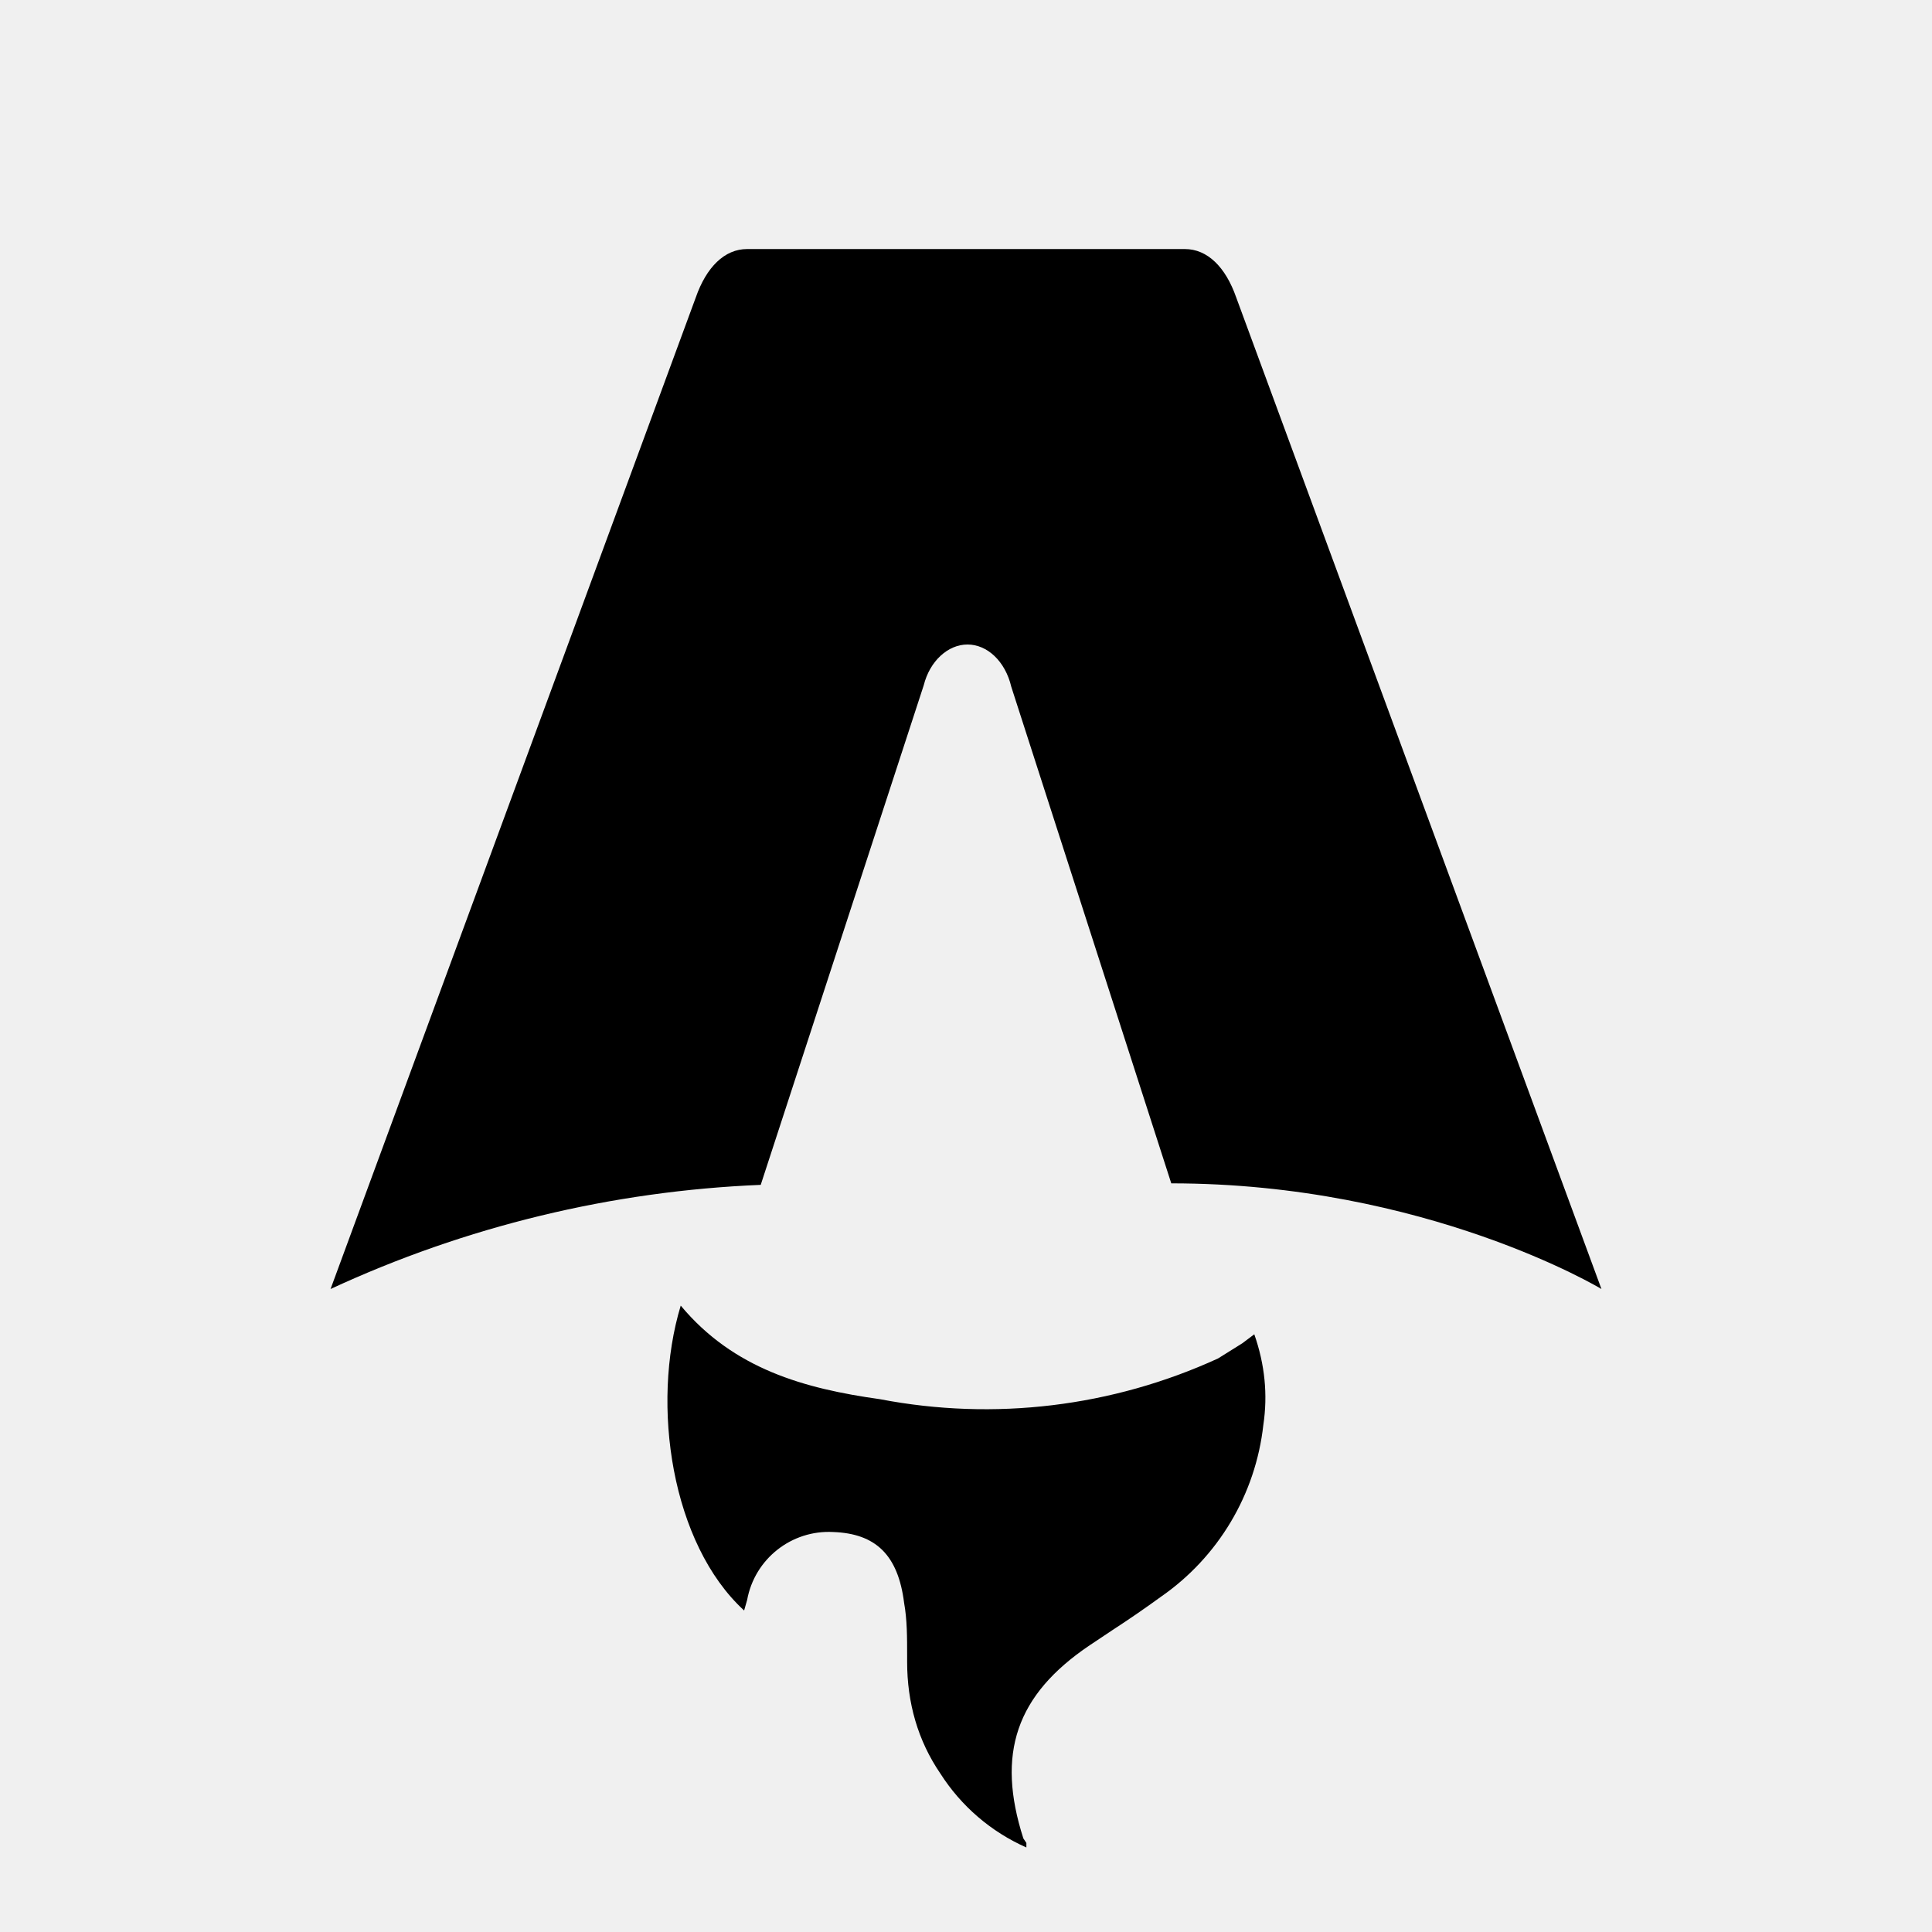
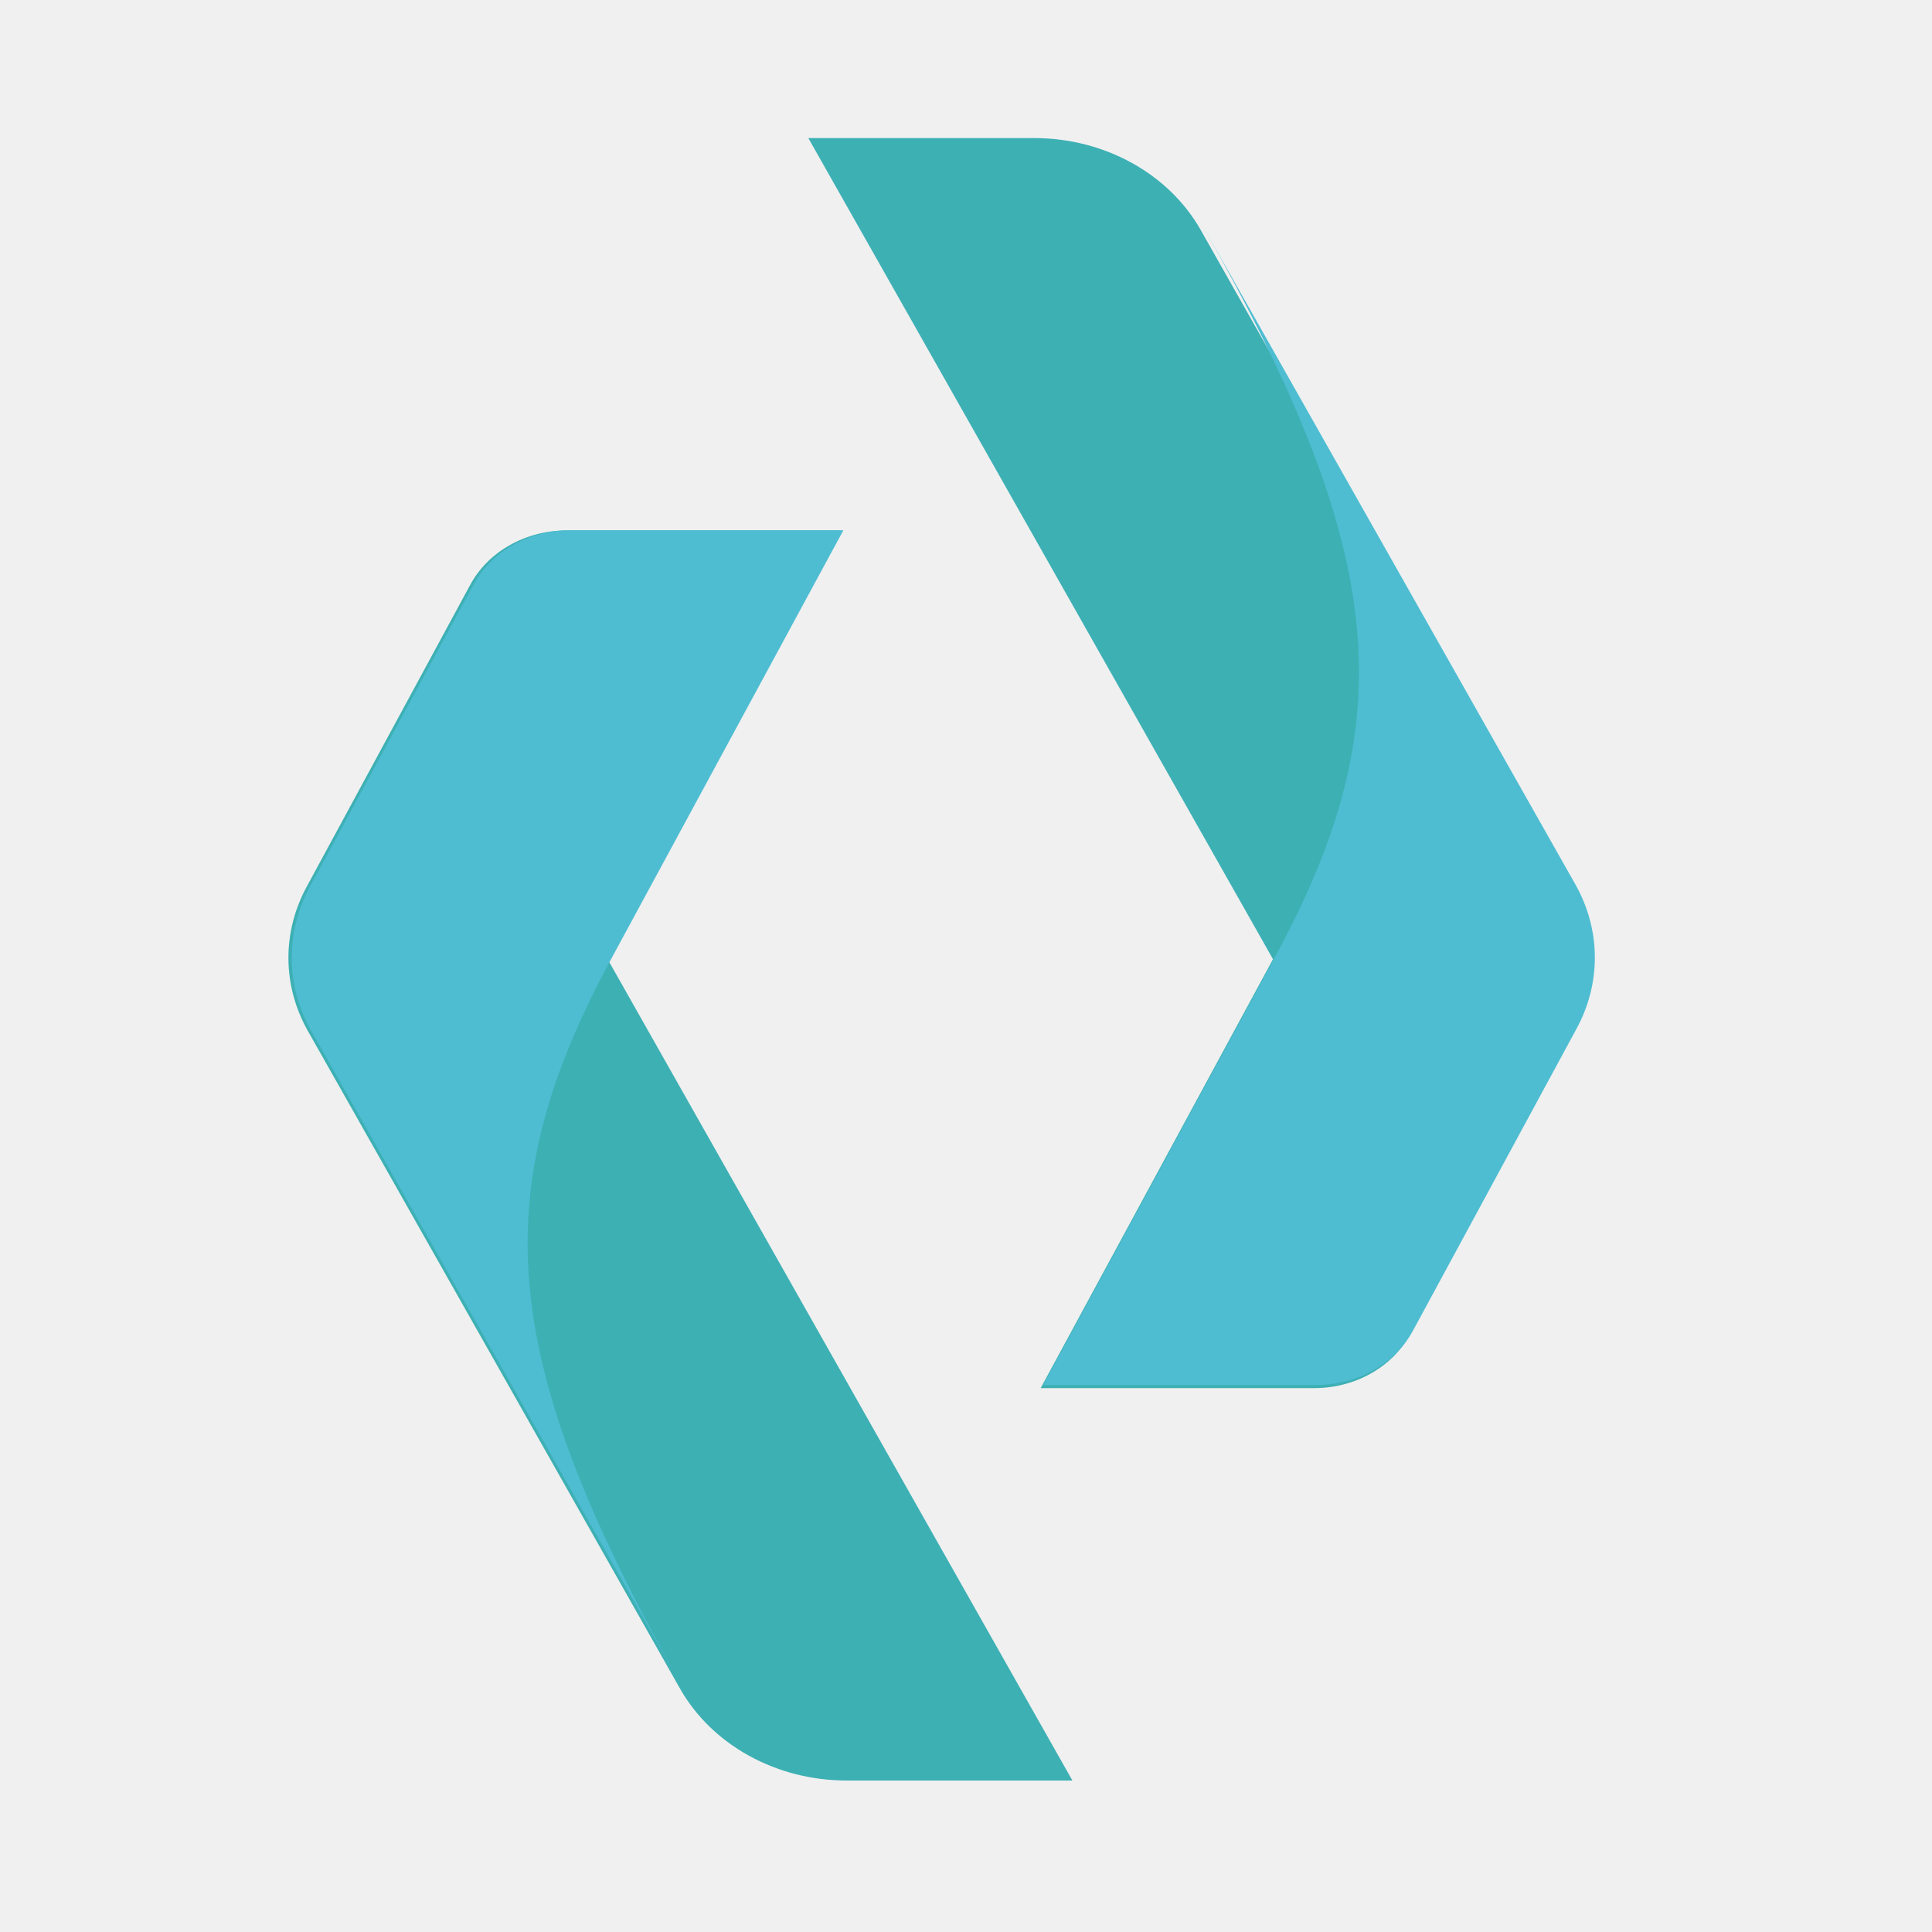
- <svg xmlns="http://www.w3.org/2000/svg" fill="none" viewBox="0 0 128 128">
-   <path d="M50.4 78.5a75.1 75.1 0 0 0-28.5 6.9l24.2-65.7c.7-2 1.9-3.2 3.4-3.2h29c1.5 0 2.7 1.2 3.4 3.2l24.2 65.7s-11.6-7-28.5-7L67 45.5c-.4-1.7-1.6-2.8-2.9-2.8-1.3 0-2.5 1.1-2.9 2.7L50.4 78.5Zm-1.1 28.2Zm-4.2-20.2c-2 6.6-.6 15.8 4.2 20.2a17.5 17.5 0 0 1 .2-.7 5.5 5.5 0 0 1 5.7-4.5c2.8.1 4.3 1.5 4.7 4.7.2 1.1.2 2.3.2 3.5v.4c0 2.7.7 5.2 2.2 7.4a13 13 0 0 0 5.7 4.9v-.3l-.2-.3c-1.8-5.6-.5-9.5 4.4-12.8l1.5-1a73 73 0 0 0 3.2-2.2 16 16 0 0 0 6.8-11.4c.3-2 .1-4-.6-6l-.8.6-1.6 1a37 37 0 0 1-22.4 2.7c-5-.7-9.7-2-13.2-6.2Z" />
-   <style>
-         path { fill: #000; }
-         @media (prefers-color-scheme: dark) {
-             path { fill: #FFF; }
-         }
-     </style>
+ <svg xmlns="http://www.w3.org/2000/svg" width="210mm" height="210mm" id="svg2" version="1.1" viewBox="0 0 744.094 744.094">
+   <defs id="defs4">
+     <clipPath id="clipPath4153" clipPathUnits="userSpaceOnUse">
+       <path id="path4155" d="M 0,500 500,500 500,0 0,0 0,500 Z" />
+     </clipPath>
+     <clipPath id="clipPath4161" clipPathUnits="userSpaceOnUse">
+       <path id="path4163" d="m 7.063,492.937 485.874,0 0,-485.874 -485.874,0 0,485.874 z" />
+     </clipPath>
+     <clipPath id="clipPath4165" clipPathUnits="userSpaceOnUse">
+       <path id="path4167" d="m 250,492.937 0,0 C 115.829,492.937 7.064,384.17 7.064,250 l 0,0 C 7.064,115.83 115.829,7.063 250,7.063 384.17,7.063 492.937,115.83 492.937,250 l 0,0 C 492.937,384.17 384.17,492.937 250,492.937" />
+     </clipPath>
+     <radialGradient id="radialGradient4173" spreadMethod="pad" gradientTransform="matrix(242.1214,0,0,-242.1214,250,250)" gradientUnits="userSpaceOnUse" r="1" cy="0" cx="0" fy="0" fx="0">
+       <stop id="stop4175" offset="0" style="stop-opacity:1;stop-color:#ffffff" />
+       <stop id="stop4177" offset="0.999" style="stop-opacity:0;stop-color:#ffffff" />
+       <stop id="stop4179" offset="1" style="stop-opacity:0;stop-color:#ffffff" />
+     </radialGradient>
+     <mask id="mask4181" height="1" width="1" y="0" x="0" maskUnits="userSpaceOnUse">
+       <g id="g4183">
+         <g id="g4185">
+           <g id="g4187">
+             <g id="g4189">
+               <path id="path4191" style="fill:url(#radialGradient4173);stroke:none" d="m -32768,32767 65535,0 0,-65535 -65535,0 0,65535 z" />
+             </g>
+           </g>
+         </g>
+       </g>
+     </mask>
+     <radialGradient id="radialGradient4193" spreadMethod="pad" gradientTransform="matrix(242.1214,0,0,-242.1214,250,250)" gradientUnits="userSpaceOnUse" r="1" cy="0" cx="0" fy="0" fx="0">
+       <stop id="stop4195" offset="0" style="stop-opacity:1;stop-color:#c200ce" />
+       <stop id="stop4197" offset="0.999" style="stop-opacity:1;stop-color:#20242b" />
+       <stop id="stop4199" offset="1" style="stop-opacity:1;stop-color:#20242b" />
+     </radialGradient>
+     <linearGradient id="linearGradient4231" spreadMethod="pad" gradientTransform="matrix(106.0291,0,0,-106.0291,227.745,328.5843)" gradientUnits="userSpaceOnUse" y2="0" x2="1" y1="0" x1="0">
+       <stop id="stop4233" offset="0" style="stop-opacity:1;stop-color:#8a0bff" />
+       <stop id="stop4235" offset="1" style="stop-opacity:1;stop-color:#2a0056" />
+       <stop id="stop4237" offset="1" style="stop-opacity:1;stop-color:#2a0056" />
+     </linearGradient>
+     <clipPath id="clipPath4245" clipPathUnits="userSpaceOnUse">
+       <path id="path4247" d="m 227.745,422.105 62.844,-122.863 -31.422,-64.178 36.996,0 c 5.532,0 10.581,3.149 13.013,8.117 l 0,0 22.143,45.226 c 3.339,6.82 3.269,14.816 -0.189,21.575 l 0,0 -50.3,98.34 c -4.327,8.46 -13.03,13.783 -22.532,13.783 l 0,0 -30.553,0 z" />
+     </clipPath>
+     <linearGradient id="linearGradient4257" spreadMethod="pad" gradientTransform="matrix(90.96933,-54.46774,-54.46774,-90.96933,211.6676,358.8591)" gradientUnits="userSpaceOnUse" y2="0" x2="1" y1="0" x1="0">
+       <stop id="stop4259" offset="0" style="stop-opacity:0;stop-color:#ffffff" />
+       <stop id="stop4261" offset="1" style="stop-opacity:1;stop-color:#ffffff" />
+       <stop id="stop4263" offset="1" style="stop-opacity:1;stop-color:#ffffff" />
+     </linearGradient>
+     <mask id="mask4265" height="1" width="1" y="0" x="0" maskUnits="userSpaceOnUse">
+       <g id="g4267">
+         <g id="g4269">
+           <g id="g4271">
+             <g id="g4273">
+               <path id="path4275" style="fill:url(#linearGradient4257);stroke:none" d="m -32768,32767 65535,0 0,-65535 -65535,0 0,65535 z" />
+             </g>
+           </g>
+         </g>
+       </g>
+     </mask>
+     <linearGradient id="linearGradient4281" spreadMethod="pad" gradientTransform="matrix(90.96933,-54.46774,-54.46774,-90.96933,211.6676,358.8591)" gradientUnits="userSpaceOnUse" y2="0" x2="1" y1="0" x1="0">
+       <stop id="stop4283" offset="0" style="stop-opacity:1;stop-color:#8a0bff" />
+       <stop id="stop4285" offset="1" style="stop-opacity:1;stop-color:#2a0056" />
+       <stop id="stop4287" offset="1" style="stop-opacity:1;stop-color:#2a0056" />
+     </linearGradient>
+     <linearGradient id="linearGradient4303" spreadMethod="pad" gradientTransform="matrix(0,173.2592,173.2592,0,296.4705,235.063)" gradientUnits="userSpaceOnUse" y2="0" x2="1" y1="0" x1="0">
+       <stop id="stop4305" offset="0" style="stop-opacity:1;stop-color:#a553ff" />
+       <stop id="stop4307" offset="0.999" style="stop-opacity:1;stop-color:#ae38ff" />
+       <stop id="stop4309" offset="1" style="stop-opacity:1;stop-color:#ae38ff" />
+     </linearGradient>
+     <clipPath id="clipPath4317" clipPathUnits="userSpaceOnUse">
+       <path id="path4319" d="M 0,500 500,500 500,0 0,0 0,500 Z" />
+     </clipPath>
+     <clipPath id="clipPath4325" clipPathUnits="userSpaceOnUse">
+       <path id="path4327" d="m 259.167,408.322 74.607,0 0,-173.259 -74.607,0 0,173.259 z" />
+     </clipPath>
+     <clipPath id="clipPath4329" clipPathUnits="userSpaceOnUse">
+       <path id="path4331" d="m 280.83,408.322 c 25.052,-48.977 27.007,-73.851 9.759,-109.08 l -31.422,-64.179 36.996,0 c 5.532,0 10.581,3.15 13.013,8.118 l 22.142,45.226 c 3.34,6.82 3.27,14.815 -0.188,21.576 l -50.3,98.339 z" />
+     </clipPath>
+     <linearGradient id="linearGradient4337" spreadMethod="pad" gradientTransform="matrix(70.97903,-22.98294,-22.98294,-70.97903,288.5557,315.6837)" gradientUnits="userSpaceOnUse" y2="0" x2="1" y1="0" x1="0">
+       <stop id="stop4339" offset="0" style="stop-opacity:1;stop-color:#ffffff" />
+       <stop id="stop4341" offset="0.743" style="stop-opacity:0;stop-color:#ffffff" />
+       <stop id="stop4343" offset="1" style="stop-opacity:0;stop-color:#ffffff" />
+     </linearGradient>
+     <mask id="mask4345" height="1" width="1" y="0" x="0" maskUnits="userSpaceOnUse">
+       <g id="g4347">
+         <g id="g4349">
+           <g id="g4351">
+             <g id="g4353">
+               <path id="path4355" style="fill:url(#linearGradient4337);stroke:none" d="m -32768,32767 65535,0 0,-65535 -65535,0 0,65535 z" />
+             </g>
+           </g>
+         </g>
+       </g>
+     </mask>
+     <linearGradient id="linearGradient4357" spreadMethod="pad" gradientTransform="matrix(70.97903,-22.98294,-22.98294,-70.97903,288.5557,315.6837)" gradientUnits="userSpaceOnUse" y2="0" x2="1" y1="0" x1="0">
+       <stop id="stop4359" offset="0" style="stop-opacity:1;stop-color:#af53ff" />
+       <stop id="stop4361" offset="0.743" style="stop-opacity:1;stop-color:#ae38ff" />
+       <stop id="stop4363" offset="1" style="stop-opacity:1;stop-color:#ae38ff" />
+     </linearGradient>
+     <clipPath id="clipPath4387" clipPathUnits="userSpaceOnUse">
+       <path id="path4389" d="m 278.678,337.728 55.096,0 0,-102.665 -55.096,0 0,102.665 z" />
+     </clipPath>
+     <clipPath id="clipPath4391" clipPathUnits="userSpaceOnUse">
+       <path id="path4393" d="m 331.13,309.983 -14.191,27.745 c 0.969,-15.895 -2.874,-30.388 -11.129,-47.249 l -27.131,-55.416 17.484,0 c 5.532,0 10.581,3.15 13.013,8.118 l 22.142,45.226 c 3.34,6.82 3.27,14.815 -0.188,21.576" />
+     </clipPath>
+     <linearGradient id="linearGradient4399" spreadMethod="pad" gradientTransform="matrix(94.07104,-46.27768,-46.27768,-94.07104,242.0381,313.8315)" gradientUnits="userSpaceOnUse" y2="0" x2="1" y1="0" x1="0">
+       <stop id="stop4401" offset="0" style="stop-opacity:1;stop-color:#ffffff" />
+       <stop id="stop4403" offset="0.999" style="stop-opacity:0;stop-color:#ffffff" />
+       <stop id="stop4405" offset="1" style="stop-opacity:0;stop-color:#ffffff" />
+     </linearGradient>
+     <mask id="mask4407" height="1" width="1" y="0" x="0" maskUnits="userSpaceOnUse">
+       <g id="g4409">
+         <g id="g4411">
+           <g id="g4413">
+             <g id="g4415">
+               <path id="path4417" style="fill:url(#linearGradient4399);stroke:none" d="m -32768,32767 65535,0 0,-65535 -65535,0 0,65535 z" />
+             </g>
+           </g>
+         </g>
+       </g>
+     </mask>
+     <linearGradient id="linearGradient4419" spreadMethod="pad" gradientTransform="matrix(94.07104,-46.27768,-46.27768,-94.07104,242.0381,313.8315)" gradientUnits="userSpaceOnUse" y2="0" x2="1" y1="0" x1="0">
+       <stop id="stop4421" offset="0" style="stop-opacity:1;stop-color:#8a0bff" />
+       <stop id="stop4423" offset="0.999" style="stop-opacity:1;stop-color:#2a0056" />
+       <stop id="stop4425" offset="1" style="stop-opacity:1;stop-color:#2a0056" />
+     </linearGradient>
+     <linearGradient id="linearGradient4457" spreadMethod="pad" gradientTransform="matrix(106.0291,0,0,-106.0291,166.2258,255.7994)" gradientUnits="userSpaceOnUse" y2="0" x2="1" y1="0" x1="0">
+       <stop id="stop4459" offset="0" style="stop-opacity:1;stop-color:#3d0056" />
+       <stop id="stop4461" offset="1" style="stop-opacity:1;stop-color:#ff0ba2" />
+     </linearGradient>
+     <linearGradient id="linearGradient4477" spreadMethod="pad" gradientTransform="matrix(62.38817,-85.73141,-85.73141,-62.38817,217.3569,279.8041)" gradientUnits="userSpaceOnUse" y2="0" x2="1" y1="0" x1="0">
+       <stop id="stop4479" offset="0" style="stop-opacity:1;stop-color:#3d0056" />
+       <stop id="stop4481" offset="1" style="stop-opacity:1;stop-color:#e33fc5" />
+       <stop id="stop4483" offset="1" style="stop-opacity:1;stop-color:#e33fc5" />
+     </linearGradient>
+     <linearGradient id="linearGradient4499" spreadMethod="pad" gradientTransform="matrix(0,173.2591,173.2591,0,203.5294,176.0615)" gradientUnits="userSpaceOnUse" y2="0" x2="1" y1="0" x1="0">
+       <stop id="stop4501" offset="0" style="stop-opacity:1;stop-color:#df38ff" />
+       <stop id="stop4503" offset="1" style="stop-opacity:1;stop-color:#ff39ff" />
+     </linearGradient>
+     <clipPath id="clipPath4511" clipPathUnits="userSpaceOnUse">
+       <path id="path4513" d="m 203.837,349.321 c -5.532,0 -10.581,-3.15 -13.013,-8.118 l 0,0 -22.142,-45.226 c -3.34,-6.821 -3.27,-14.815 0.188,-21.576 l 0,0 50.3,-98.339 c -25.052,48.977 -27.007,73.85 -9.759,109.08 l 0,0 31.422,64.179 -36.996,0 z" />
+     </clipPath>
+     <linearGradient id="linearGradient4523" spreadMethod="pad" gradientTransform="matrix(127.9156,-58.57678,-58.57678,-127.9156,146.0498,301.1353)" gradientUnits="userSpaceOnUse" y2="0" x2="1" y1="0" x1="0">
+       <stop id="stop4525" offset="0" style="stop-opacity:1;stop-color:#ffffff" />
+       <stop id="stop4527" offset="1" style="stop-opacity:0;stop-color:#ffffff" />
+     </linearGradient>
+     <mask id="mask4529" height="1" width="1" y="0" x="0" maskUnits="userSpaceOnUse">
+       <g id="g4531">
+         <g id="g4533">
+           <g id="g4535">
+             <g id="g4537">
+               <path id="path4539" style="fill:url(#linearGradient4523);stroke:none" d="m -32768,32767 65535,0 0,-65535 -65535,0 0,65535 z" />
+             </g>
+           </g>
+         </g>
+       </g>
+     </mask>
+     <linearGradient id="linearGradient4545" spreadMethod="pad" gradientTransform="matrix(127.9156,-58.57678,-58.57678,-127.9156,146.0498,301.1353)" gradientUnits="userSpaceOnUse" y2="0" x2="1" y1="0" x1="0">
+       <stop id="stop4547" offset="0" style="stop-opacity:1;stop-color:#9e0082" />
+       <stop id="stop4549" offset="1" style="stop-opacity:1;stop-color:#ff39ff" />
+     </linearGradient>
+     <clipPath id="clipPath4557" clipPathUnits="userSpaceOnUse">
+       <path id="path4559" d="M 0,500 500,500 500,0 0,0 0,500 Z" />
+     </clipPath>
+     <clipPath id="clipPath4565" clipPathUnits="userSpaceOnUse">
+       <path id="path4567" d="m 166.226,349.321 55.095,0 0,-102.665 -55.095,0 0,102.665 z" />
+     </clipPath>
+     <clipPath id="clipPath4569" clipPathUnits="userSpaceOnUse">
+       <path id="path4571" d="m 168.87,274.401 14.192,-27.746 c -0.97,15.895 2.873,30.388 11.128,47.25 l 27.131,55.416 -17.484,0 c -5.532,0 -10.581,-3.15 -13.013,-8.118 l -22.142,-45.226 c -3.34,-6.82 -3.27,-14.815 0.188,-21.576" />
+     </clipPath>
+     <linearGradient id="linearGradient4577" spreadMethod="pad" gradientTransform="matrix(-94.07104,46.27768,46.27768,94.07104,257.9618,270.5522)" gradientUnits="userSpaceOnUse" y2="0" x2="1" y1="0" x1="0">
+       <stop id="stop4579" offset="0" style="stop-opacity:1;stop-color:#ffffff" />
+       <stop id="stop4581" offset="0.999" style="stop-opacity:0;stop-color:#ffffff" />
+       <stop id="stop4583" offset="1" style="stop-opacity:0;stop-color:#ffffff" />
+     </linearGradient>
+     <mask id="mask4585" height="1" width="1" y="0" x="0" maskUnits="userSpaceOnUse">
+       <g id="g4587">
+         <g id="g4589">
+           <g id="g4591">
+             <g id="g4593">
+               <path id="path4595" style="fill:url(#linearGradient4577);stroke:none" d="m -32768,32767 65535,0 0,-65535 -65535,0 0,65535 z" />
+             </g>
+           </g>
+         </g>
+       </g>
+     </mask>
+     <linearGradient id="linearGradient4597" spreadMethod="pad" gradientTransform="matrix(-94.07104,46.27768,46.27768,94.07104,257.9618,270.5522)" gradientUnits="userSpaceOnUse" y2="0" x2="1" y1="0" x1="0">
+       <stop id="stop4599" offset="0" style="stop-opacity:1;stop-color:#8a0bff" />
+       <stop id="stop4601" offset="0.999" style="stop-opacity:1;stop-color:#2a0056" />
+       <stop id="stop4603" offset="1" style="stop-opacity:1;stop-color:#2a0056" />
+     </linearGradient>
+     <clipPath id="clipPath4317-5" clipPathUnits="userSpaceOnUse">
+       <path id="path4319-0" d="M 0,500 500,500 500,0 0,0 0,500 Z" />
+     </clipPath>
+     <clipPath id="clipPath4325-4" clipPathUnits="userSpaceOnUse">
+       <path id="path4327-0" d="m 259.167,408.322 74.607,0 0,-173.259 -74.607,0 0,173.259 z" />
+     </clipPath>
+     <clipPath id="clipPath4329-3" clipPathUnits="userSpaceOnUse">
+       <path id="path4331-3" d="m 280.83,408.322 c 25.052,-48.977 27.007,-73.851 9.759,-109.08 l -31.422,-64.179 36.996,0 c 5.532,0 10.581,3.15 13.013,8.118 l 22.142,45.226 c 3.34,6.82 3.27,14.815 -0.188,21.576 l -50.3,98.339 z" />
+     </clipPath>
+     <mask id="mask4345-2" height="1" width="1" y="0" x="0" maskUnits="userSpaceOnUse">
+       <g id="g4347-9">
+         <g id="g4349-0">
+           <g id="g4351-3">
+             <g id="g4353-4">
+               <path id="path4355-4" style="fill:url(#linearGradient4337);stroke:none" d="m -32768,32767 65535,0 0,-65535 -65535,0 0,65535 z" />
+             </g>
+           </g>
+         </g>
+       </g>
+     </mask>
+     <clipPath id="clipPath4387-2" clipPathUnits="userSpaceOnUse">
+       <path id="path4389-2" d="m 278.678,337.728 55.096,0 0,-102.665 -55.096,0 0,102.665 z" />
+     </clipPath>
+     <clipPath id="clipPath4391-3" clipPathUnits="userSpaceOnUse">
+       <path id="path4393-8" d="m 331.13,309.983 -14.191,27.745 c 0.969,-15.895 -2.874,-30.388 -11.129,-47.249 l -27.131,-55.416 17.484,0 c 5.532,0 10.581,3.15 13.013,8.118 l 22.142,45.226 c 3.34,6.82 3.27,14.815 -0.188,21.576" />
+     </clipPath>
+     <mask id="mask4407-4" height="1" width="1" y="0" x="0" maskUnits="userSpaceOnUse">
+       <g id="g4409-3">
+         <g id="g4411-8">
+           <g id="g4413-6">
+             <g id="g4415-4">
+               <path id="path4417-2" style="fill:url(#linearGradient4399);stroke:none" d="m -32768,32767 65535,0 0,-65535 -65535,0 0,65535 z" />
+             </g>
+           </g>
+         </g>
+       </g>
+     </mask>
+     <clipPath id="clipPath4245-8" clipPathUnits="userSpaceOnUse">
+       <path id="path4247-8" d="m 227.745,422.105 62.844,-122.863 -31.422,-64.178 36.996,0 c 5.532,0 10.581,3.149 13.013,8.117 l 0,0 22.143,45.226 c 3.339,6.82 3.269,14.816 -0.189,21.575 l 0,0 -50.3,98.34 c -4.327,8.46 -13.03,13.783 -22.532,13.783 l 0,0 -30.553,0 z" />
+     </clipPath>
+     <mask id="mask4265-1" height="1" width="1" y="0" x="0" maskUnits="userSpaceOnUse">
+       <g id="g4267-9">
+         <g id="g4269-8">
+           <g id="g4271-3">
+             <g id="g4273-9">
+               <path id="path4275-7" style="fill:url(#linearGradient4257);stroke:none" d="m -32768,32767 65535,0 0,-65535 -65535,0 0,65535 z" />
+             </g>
+           </g>
+         </g>
+       </g>
+     </mask>
+   </defs>
+   <g id="layer1" transform="translate(0,-308.2677)">
+     <g transform="matrix(1.25,0,0,-1.25,33.21428,822.1094)" id="g4145">
+       <g id="g4149" style="fill:#37bbc8;fill-opacity:1" transform="matrix(1.640872,0,0,1.532385,-137.2917,-279.2824)">
+         <g clip-path="url(#clipPath4153)" id="g4151" style="fill:#37bbc8;fill-opacity:1">
+           <g id="g4157" style="fill:#37bbc8;fill-opacity:1">
+             <g id="g4159" style="fill:#37bbc8;fill-opacity:1" />
+             <g id="g4201" style="fill:#37bbc8;fill-opacity:1">
+               <g style="opacity:0.22;fill:#37bbc8;fill-opacity:1" id="g4203" clip-path="url(#clipPath4161)">
+                 <g id="g4205" style="fill:#37bbc8;fill-opacity:1">
+                   <g id="g4207" clip-path="url(#clipPath4165)" style="fill:#37bbc8;fill-opacity:1">
+                     <g id="g4209" style="fill:#37bbc8;fill-opacity:1">
+                       <g id="g4211" style="fill:#37bbc8;fill-opacity:1" />
+                       <g id="g4213" mask="url(#mask4181)" style="fill:#37bbc8;fill-opacity:1">
+                         <g id="g4215" style="fill:#37bbc8;fill-opacity:1">
+                           <path id="path4217" style="fill:#37bbc8;fill-opacity:1;stroke:none" d="m 250,492.937 0,0 C 115.829,492.937 7.064,384.17 7.064,250 l 0,0 C 7.064,115.83 115.829,7.063 250,7.063 384.17,7.063 492.937,115.83 492.937,250 l 0,0 C 492.937,384.17 384.17,492.937 250,492.937" />
+                         </g>
+                       </g>
+                     </g>
+                   </g>
+                 </g>
+               </g>
+             </g>
+           </g>
+         </g>
+       </g>
+       <g id="g4219" transform="matrix(2.278191,0,0,2.059239,-296.3619,-500.6847)" style="opacity:1;fill:#3db0b4;fill-opacity:1">
+         <g id="g4221" style="fill:#3db0b4;fill-opacity:1">
+           <g id="g4227" style="fill:#3db0b4;fill-opacity:1">
+             <g id="g4229" style="fill:#3db0b4;fill-opacity:1">
+               <path id="path4239" style="fill:#3db0b4;fill-opacity:1;stroke:none" d="m 227.745,422.105 62.844,-122.863 -31.422,-64.178 36.996,0 c 5.532,0 10.581,3.149 13.013,8.117 l 0,0 22.143,45.226 c 3.339,6.82 3.269,14.816 -0.189,21.575 l 0,0 -50.3,98.34 c -4.327,8.46 -13.03,13.783 -22.532,13.783 l 0,0 -30.553,0 z" />
+             </g>
+           </g>
+         </g>
+       </g>
+       <g id="g4241" style="fill:#1ecfe1;fill-opacity:1;stroke:none;stroke-opacity:1" transform="matrix(2.278191,0,0,2.059239,-296.0364,-500.6847)">
+         <g clip-path="url(#clipPath4245)" id="g4243" style="fill:#1ecfe1;fill-opacity:1;stroke:none;stroke-opacity:1">
+           <g id="g4249" style="fill:#1ecfe1;fill-opacity:1;stroke:none;stroke-opacity:1">
+             <g id="g4251" style="fill:#1ecfe1;fill-opacity:1;stroke:none;stroke-opacity:1" />
+             <g mask="url(#mask4265)" id="g4277" style="fill:#1ecfe1;fill-opacity:1;stroke:none;stroke-opacity:1">
+               <g id="g4279" style="fill:#1ecfe1;fill-opacity:1;stroke:none;stroke-opacity:1">
+                 <path id="path4289" style="fill:#1ecfe1;fill-opacity:1;stroke:none;stroke-opacity:1" d="m 227.745,422.105 62.844,-122.863 -31.422,-64.178 36.996,0 c 5.532,0 10.581,3.149 13.013,8.117 l 0,0 22.143,45.226 c 3.339,6.82 3.269,14.816 -0.189,21.575 l 0,0 -50.3,98.34 c -4.327,8.46 -13.03,13.783 -22.532,13.783 l 0,0 -30.553,0 z" />
+               </g>
+             </g>
+           </g>
+         </g>
+       </g>
+       <g id="g4291" style="fill:#4ebdd2;fill-opacity:1" transform="matrix(2.278191,0,0,2.059239,-295.5807,-499.7015)">
+         <g id="g4293" style="fill:#4ebdd2;fill-opacity:1">
+           <g id="g4299" style="fill:#4ebdd2;fill-opacity:1">
+             <g id="g4301" style="fill:#4ebdd2;fill-opacity:1">
+               <path id="path4311" style="fill:#4ebdd2;fill-opacity:1;stroke:none" d="m 290.589,299.242 -31.422,-64.178 36.996,0 c 5.532,0 10.581,3.149 13.013,8.117 l 0,0 22.143,45.226 c 3.339,6.82 3.269,14.816 -0.189,21.575 l 0,0 -50.3,98.34 c 25.052,-48.977 27.007,-73.851 9.759,-109.08" />
+             </g>
+           </g>
+         </g>
+       </g>
+       <g id="g4313" style="opacity:1;fill:#74ebeb;fill-opacity:1" transform="matrix(2.278191,0,0,2.059239,-295.4961,-499.8612)">
+         <g clip-path="url(#clipPath4317)" id="g4315" style="fill:#74ebeb;fill-opacity:1">
+           <g id="g4321" style="fill:#74ebeb;fill-opacity:1">
+             <g id="g4323" style="fill:#74ebeb;fill-opacity:1" />
+             <g id="g4365" style="fill:#74ebeb;fill-opacity:1">
+               <g id="g4367" clip-path="url(#clipPath4325)" style="fill:#74ebeb;fill-opacity:1">
+                 <g id="g4369" style="fill:#74ebeb;fill-opacity:1">
+                   <g id="g4371" clip-path="url(#clipPath4329)" style="fill:#74ebeb;fill-opacity:1">
+                     <g id="g4373" style="fill:#74ebeb;fill-opacity:1">
+                       <g id="g4375" style="fill:#74ebeb;fill-opacity:1" />
+                       <g id="g4377" mask="url(#mask4345)" style="fill:#74ebeb;fill-opacity:1">
+                         <g id="g4379" style="fill:#74ebeb;fill-opacity:1">
+                           <path id="path4381" style="fill:#74ebeb;fill-opacity:1;stroke:none" d="m 280.83,408.322 c 25.052,-48.977 27.007,-73.851 9.759,-109.08 l -31.422,-64.179 36.996,0 c 5.532,0 10.581,3.15 13.013,8.118 l 22.142,45.226 c 3.34,6.82 3.27,14.815 -0.188,21.576 l -50.3,98.339 z" />
+                         </g>
+                       </g>
+                     </g>
+                   </g>
+                 </g>
+               </g>
+             </g>
+           </g>
+           <g id="g4383" style="fill:#74ebeb;fill-opacity:1">
+             <g id="g4385" style="fill:#74ebeb;fill-opacity:1" />
+             <g id="g4427" style="fill:#74ebeb;fill-opacity:1">
+               <g style="opacity:0.42;fill:#74ebeb;fill-opacity:1" id="g4429" clip-path="url(#clipPath4387)">
+                 <g id="g4431" style="fill:#74ebeb;fill-opacity:1">
+                   <g id="g4433" clip-path="url(#clipPath4391)" style="fill:#74ebeb;fill-opacity:1">
+                     <g id="g4435" style="fill:#74ebeb;fill-opacity:1">
+                       <g id="g4437" style="fill:#74ebeb;fill-opacity:1" />
+                       <g id="g4439" mask="url(#mask4407)" style="fill:#74ebeb;fill-opacity:1">
+                         <g id="g4441" style="fill:#74ebeb;fill-opacity:1">
+                           <path id="path4443" style="fill:#74ebeb;fill-opacity:1;stroke:none" d="m 331.13,309.983 -14.191,27.745 c 0.969,-15.895 -2.874,-30.388 -11.129,-47.249 l -27.131,-55.416 17.484,0 c 5.532,0 10.581,3.15 13.013,8.118 l 22.142,45.226 c 3.34,6.82 3.27,14.815 -0.188,21.576" />
+                         </g>
+                       </g>
+                     </g>
+                   </g>
+                 </g>
+               </g>
+             </g>
+           </g>
+         </g>
+       </g>
+       <g id="g4219-4" transform="matrix(-2.278191,0,0,-2.059239,822.6952,731.6906)" style="opacity:1;fill:#3db0b4;fill-opacity:1">
+         <g id="g4221-8" style="fill:#3db0b4;fill-opacity:1">
+           <g id="g4227-9" style="fill:#3db0b4;fill-opacity:1">
+             <g id="g4229-6" style="fill:#3db0b4;fill-opacity:1">
+               <path id="path4239-3" style="fill:#3db0b4;fill-opacity:1;stroke:none" d="m 227.745,422.105 62.844,-122.863 -31.422,-64.178 36.996,0 c 5.532,0 10.581,3.149 13.013,8.117 l 0,0 22.143,45.226 c 3.339,6.82 3.269,14.816 -0.189,21.575 l 0,0 -50.3,98.34 c -4.327,8.46 -13.03,13.783 -22.532,13.783 l 0,0 -30.553,0 z" />
+             </g>
+           </g>
+         </g>
+       </g>
+       <g id="g4241-7" style="fill:#1ecfe1;fill-opacity:1;stroke:none;stroke-opacity:1" transform="matrix(-2.278191,0,0,-2.059239,823.0207,731.6906)">
+         <g clip-path="url(#clipPath4245-8)" id="g4243-3" style="fill:#1ecfe1;fill-opacity:1;stroke:none;stroke-opacity:1">
+           <g id="g4249-8" style="fill:#1ecfe1;fill-opacity:1;stroke:none;stroke-opacity:1">
+             <g id="g4251-7" style="fill:#1ecfe1;fill-opacity:1;stroke:none;stroke-opacity:1" />
+             <g mask="url(#mask4265-1)" id="g4277-1" style="fill:#1ecfe1;fill-opacity:1;stroke:none;stroke-opacity:1">
+               <g id="g4279-5" style="fill:#1ecfe1;fill-opacity:1;stroke:none;stroke-opacity:1">
+                 <path id="path4289-6" style="fill:#1ecfe1;fill-opacity:1;stroke:none;stroke-opacity:1" d="m 227.745,422.105 62.844,-122.863 -31.422,-64.178 36.996,0 c 5.532,0 10.581,3.149 13.013,8.117 l 0,0 22.143,45.226 c 3.339,6.82 3.269,14.816 -0.189,21.575 l 0,0 -50.3,98.34 c -4.327,8.46 -13.03,13.783 -22.532,13.783 l 0,0 -30.553,0 z" />
+               </g>
+             </g>
+           </g>
+         </g>
+       </g>
+       <g id="g4291-3" style="fill:#4ebdd2;fill-opacity:1" transform="matrix(-2.278191,0,0,-2.059239,823.7207,731.7493)">
+         <g id="g4293-7" style="fill:#4ebdd2;fill-opacity:1">
+           <g id="g4299-3" style="fill:#4ebdd2;fill-opacity:1">
+             <g id="g4301-0" style="fill:#4ebdd2;fill-opacity:1">
+               <path id="path4311-0" style="fill:#4ebdd2;fill-opacity:1;stroke:none" d="m 290.589,299.242 -31.422,-64.178 36.996,0 c 5.532,0 10.581,3.149 13.013,8.117 l 0,0 22.143,45.226 c 3.339,6.82 3.269,14.816 -0.189,21.575 l 0,0 -50.3,98.34 c 25.052,-48.977 27.007,-73.851 9.759,-109.08" />
+             </g>
+           </g>
+         </g>
+       </g>
+       <g id="g4313-0" style="opacity:1;fill:#74ebeb;fill-opacity:1" transform="matrix(-2.278191,0,0,-2.059239,822.8845,731.1715)">
+         <g clip-path="url(#clipPath4317-5)" id="g4315-1" style="fill:#74ebeb;fill-opacity:1">
+           <g id="g4321-6" style="fill:#74ebeb;fill-opacity:1">
+             <g id="g4323-2" style="fill:#74ebeb;fill-opacity:1" />
+             <g id="g4365-5" style="fill:#74ebeb;fill-opacity:1">
+               <g id="g4367-9" clip-path="url(#clipPath4325-4)" style="fill:#74ebeb;fill-opacity:1">
+                 <g id="g4369-9" style="fill:#74ebeb;fill-opacity:1">
+                   <g id="g4371-4" clip-path="url(#clipPath4329-3)" style="fill:#74ebeb;fill-opacity:1">
+                     <g id="g4373-0" style="fill:#74ebeb;fill-opacity:1">
+                       <g id="g4375-9" style="fill:#74ebeb;fill-opacity:1" />
+                       <g id="g4377-8" mask="url(#mask4345-2)" style="fill:#74ebeb;fill-opacity:1">
+                         <g id="g4379-5" style="fill:#74ebeb;fill-opacity:1">
+                           <path id="path4381-3" style="fill:#74ebeb;fill-opacity:1;stroke:none" d="m 280.83,408.322 c 25.052,-48.977 27.007,-73.851 9.759,-109.08 l -31.422,-64.179 36.996,0 c 5.532,0 10.581,3.15 13.013,8.118 l 22.142,45.226 c 3.34,6.82 3.27,14.815 -0.188,21.576 l -50.3,98.339 z" />
+                         </g>
+                       </g>
+                     </g>
+                   </g>
+                 </g>
+               </g>
+             </g>
+           </g>
+           <g id="g4383-0" style="fill:#74ebeb;fill-opacity:1">
+             <g id="g4385-8" style="fill:#74ebeb;fill-opacity:1" />
+             <g id="g4427-2" style="fill:#74ebeb;fill-opacity:1">
+               <g style="opacity:0.42;fill:#74ebeb;fill-opacity:1" id="g4429-9" clip-path="url(#clipPath4387-2)">
+                 <g id="g4431-6" style="fill:#74ebeb;fill-opacity:1">
+                   <g id="g4433-0" clip-path="url(#clipPath4391-3)" style="fill:#74ebeb;fill-opacity:1">
+                     <g id="g4435-9" style="fill:#74ebeb;fill-opacity:1">
+                       <g id="g4437-6" style="fill:#74ebeb;fill-opacity:1" />
+                       <g id="g4439-1" mask="url(#mask4407-4)" style="fill:#74ebeb;fill-opacity:1">
+                         <g id="g4441-5" style="fill:#74ebeb;fill-opacity:1">
+                           <path id="path4443-5" style="fill:#74ebeb;fill-opacity:1;stroke:none" d="m 331.13,309.983 -14.191,27.745 c 0.969,-15.895 -2.874,-30.388 -11.129,-47.249 l -27.131,-55.416 17.484,0 c 5.532,0 10.581,3.15 13.013,8.118 l 22.142,45.226 c 3.34,6.82 3.27,14.815 -0.188,21.576" />
+                         </g>
+                       </g>
+                     </g>
+                   </g>
+                 </g>
+               </g>
+             </g>
+           </g>
+         </g>
+       </g>
+     </g>
+   </g>
</svg>
